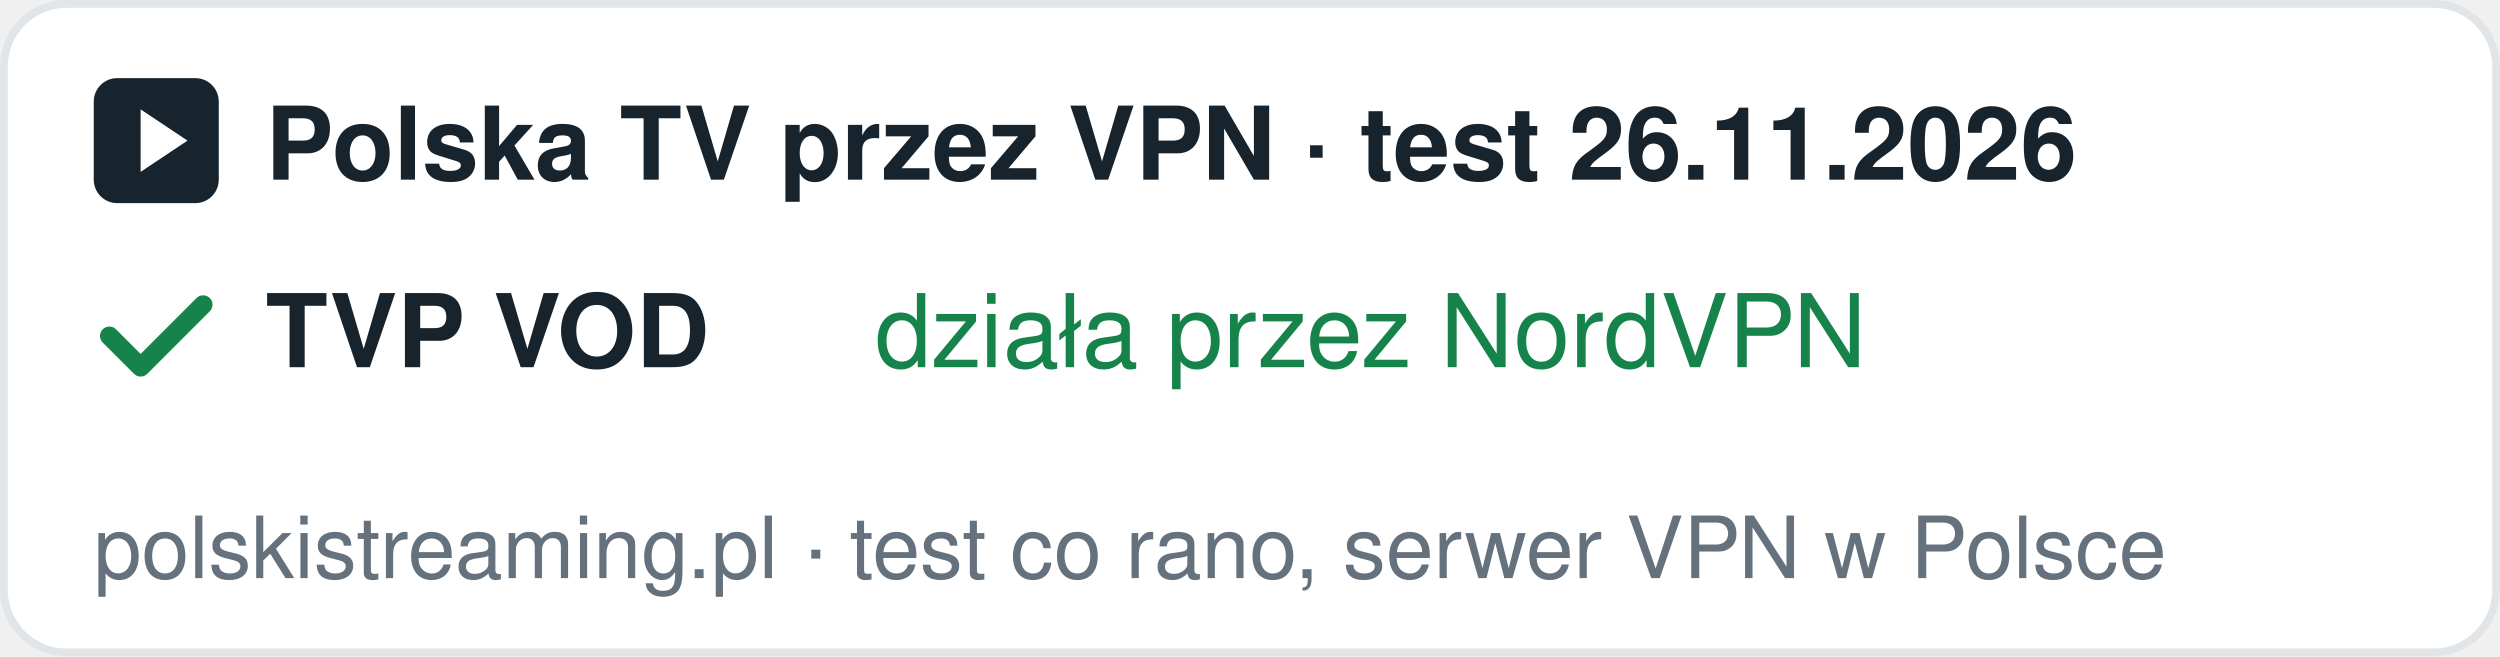
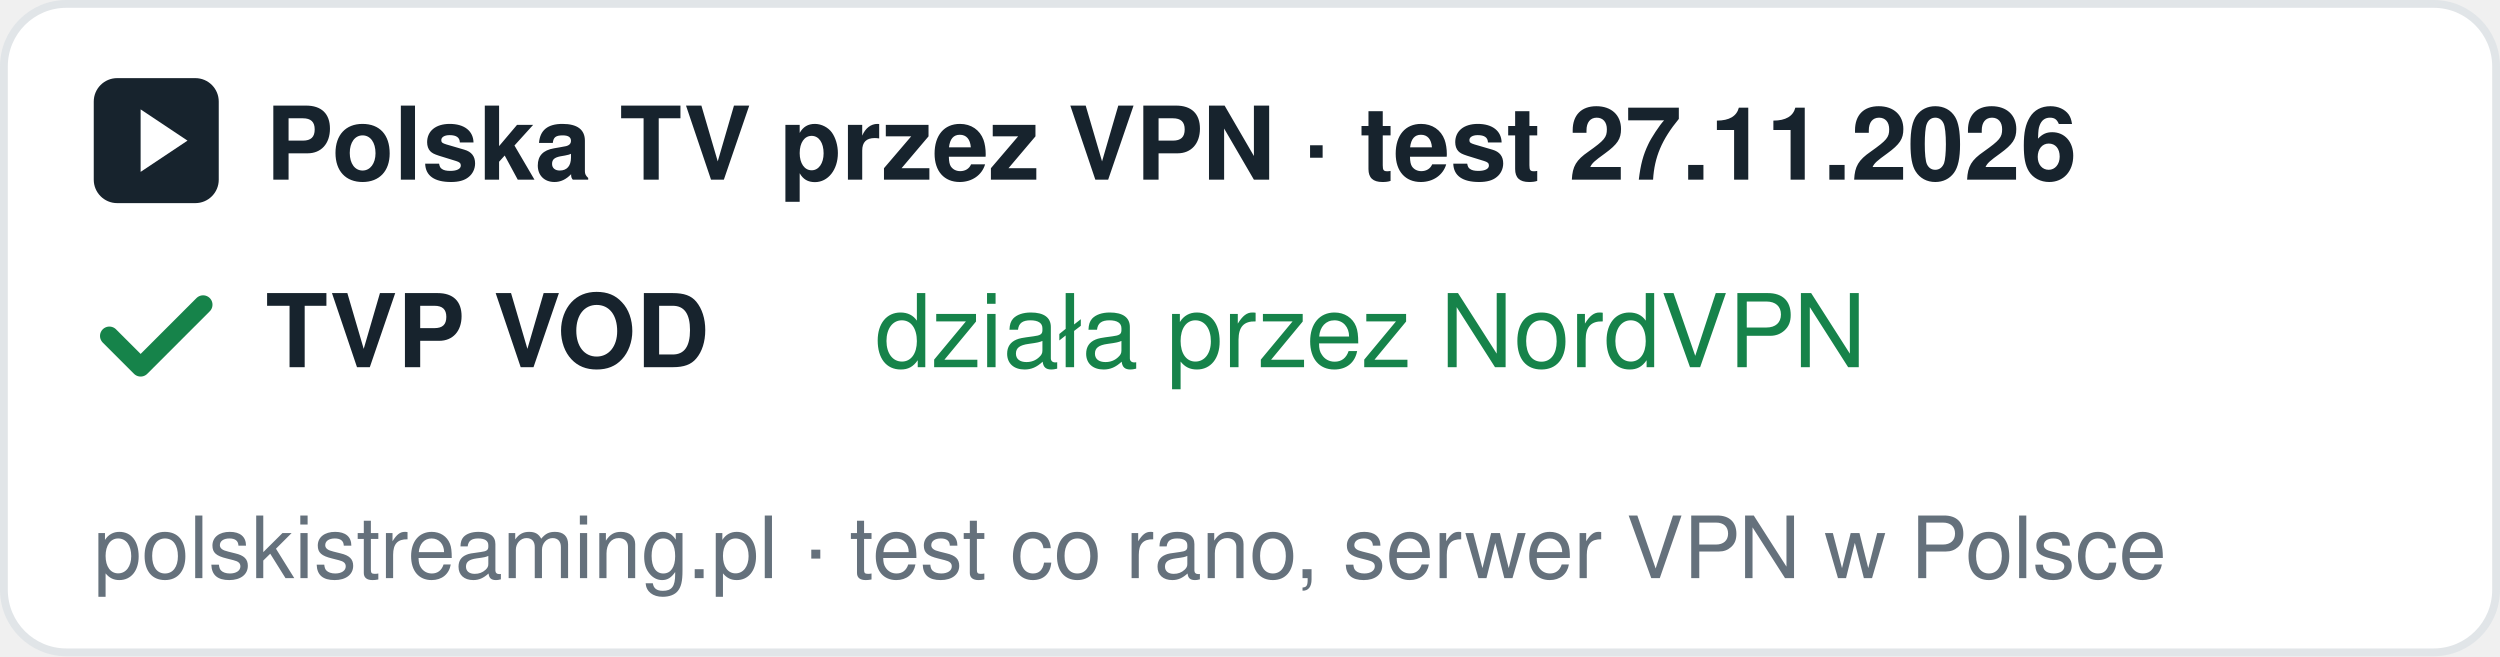
- <svg xmlns="http://www.w3.org/2000/svg" width="320" height="84" viewBox="0 0 320 84" role="img" aria-label="Polska telewizja przez VPN: wynik testu z 26.11.2026">
+ <svg xmlns="http://www.w3.org/2000/svg" width="320" height="84" viewBox="0 0 320 84" role="img" aria-label="Polska telewizja przez VPN: wynik testu z 27.11.2026">
  <rect x="0.5" y="0.5" width="319" height="83" rx="8" fill="#FFFFFF" stroke="#E1E5E8" />
  <g font-family="Segoe UI,Helvetica,Arial,sans-serif">
    <rect x="12" y="10" width="16" height="16" rx="3" fill="#17232D" />
    <path d="M18 14 l6 4 l-6 4z" fill="#fff" />
-     <text x="34" y="23" font-size="13" font-weight="700" fill="#17232D">Polska TV przez VPN · test 26.11.2026</text>
+     <text x="34" y="23" font-size="13" font-weight="700" fill="#17232D">Polska TV przez VPN · test 27.11.2026</text>
    <path d="M14 43 l4 4 l8 -8" fill="none" stroke="#16834A" stroke-width="2.4" stroke-linecap="round" stroke-linejoin="round" />
    <text x="34" y="47" font-size="13" font-weight="700" fill="#17232D">TVP VOD</text>
    <text x="112" y="47" font-size="13" fill="#16834A">działa przez NordVPN</text>
    <text x="12" y="74" font-size="11" fill="#65717C">polskistreaming.pl · test co rano, serwer VPN w Polsce</text>
  </g>
</svg>
